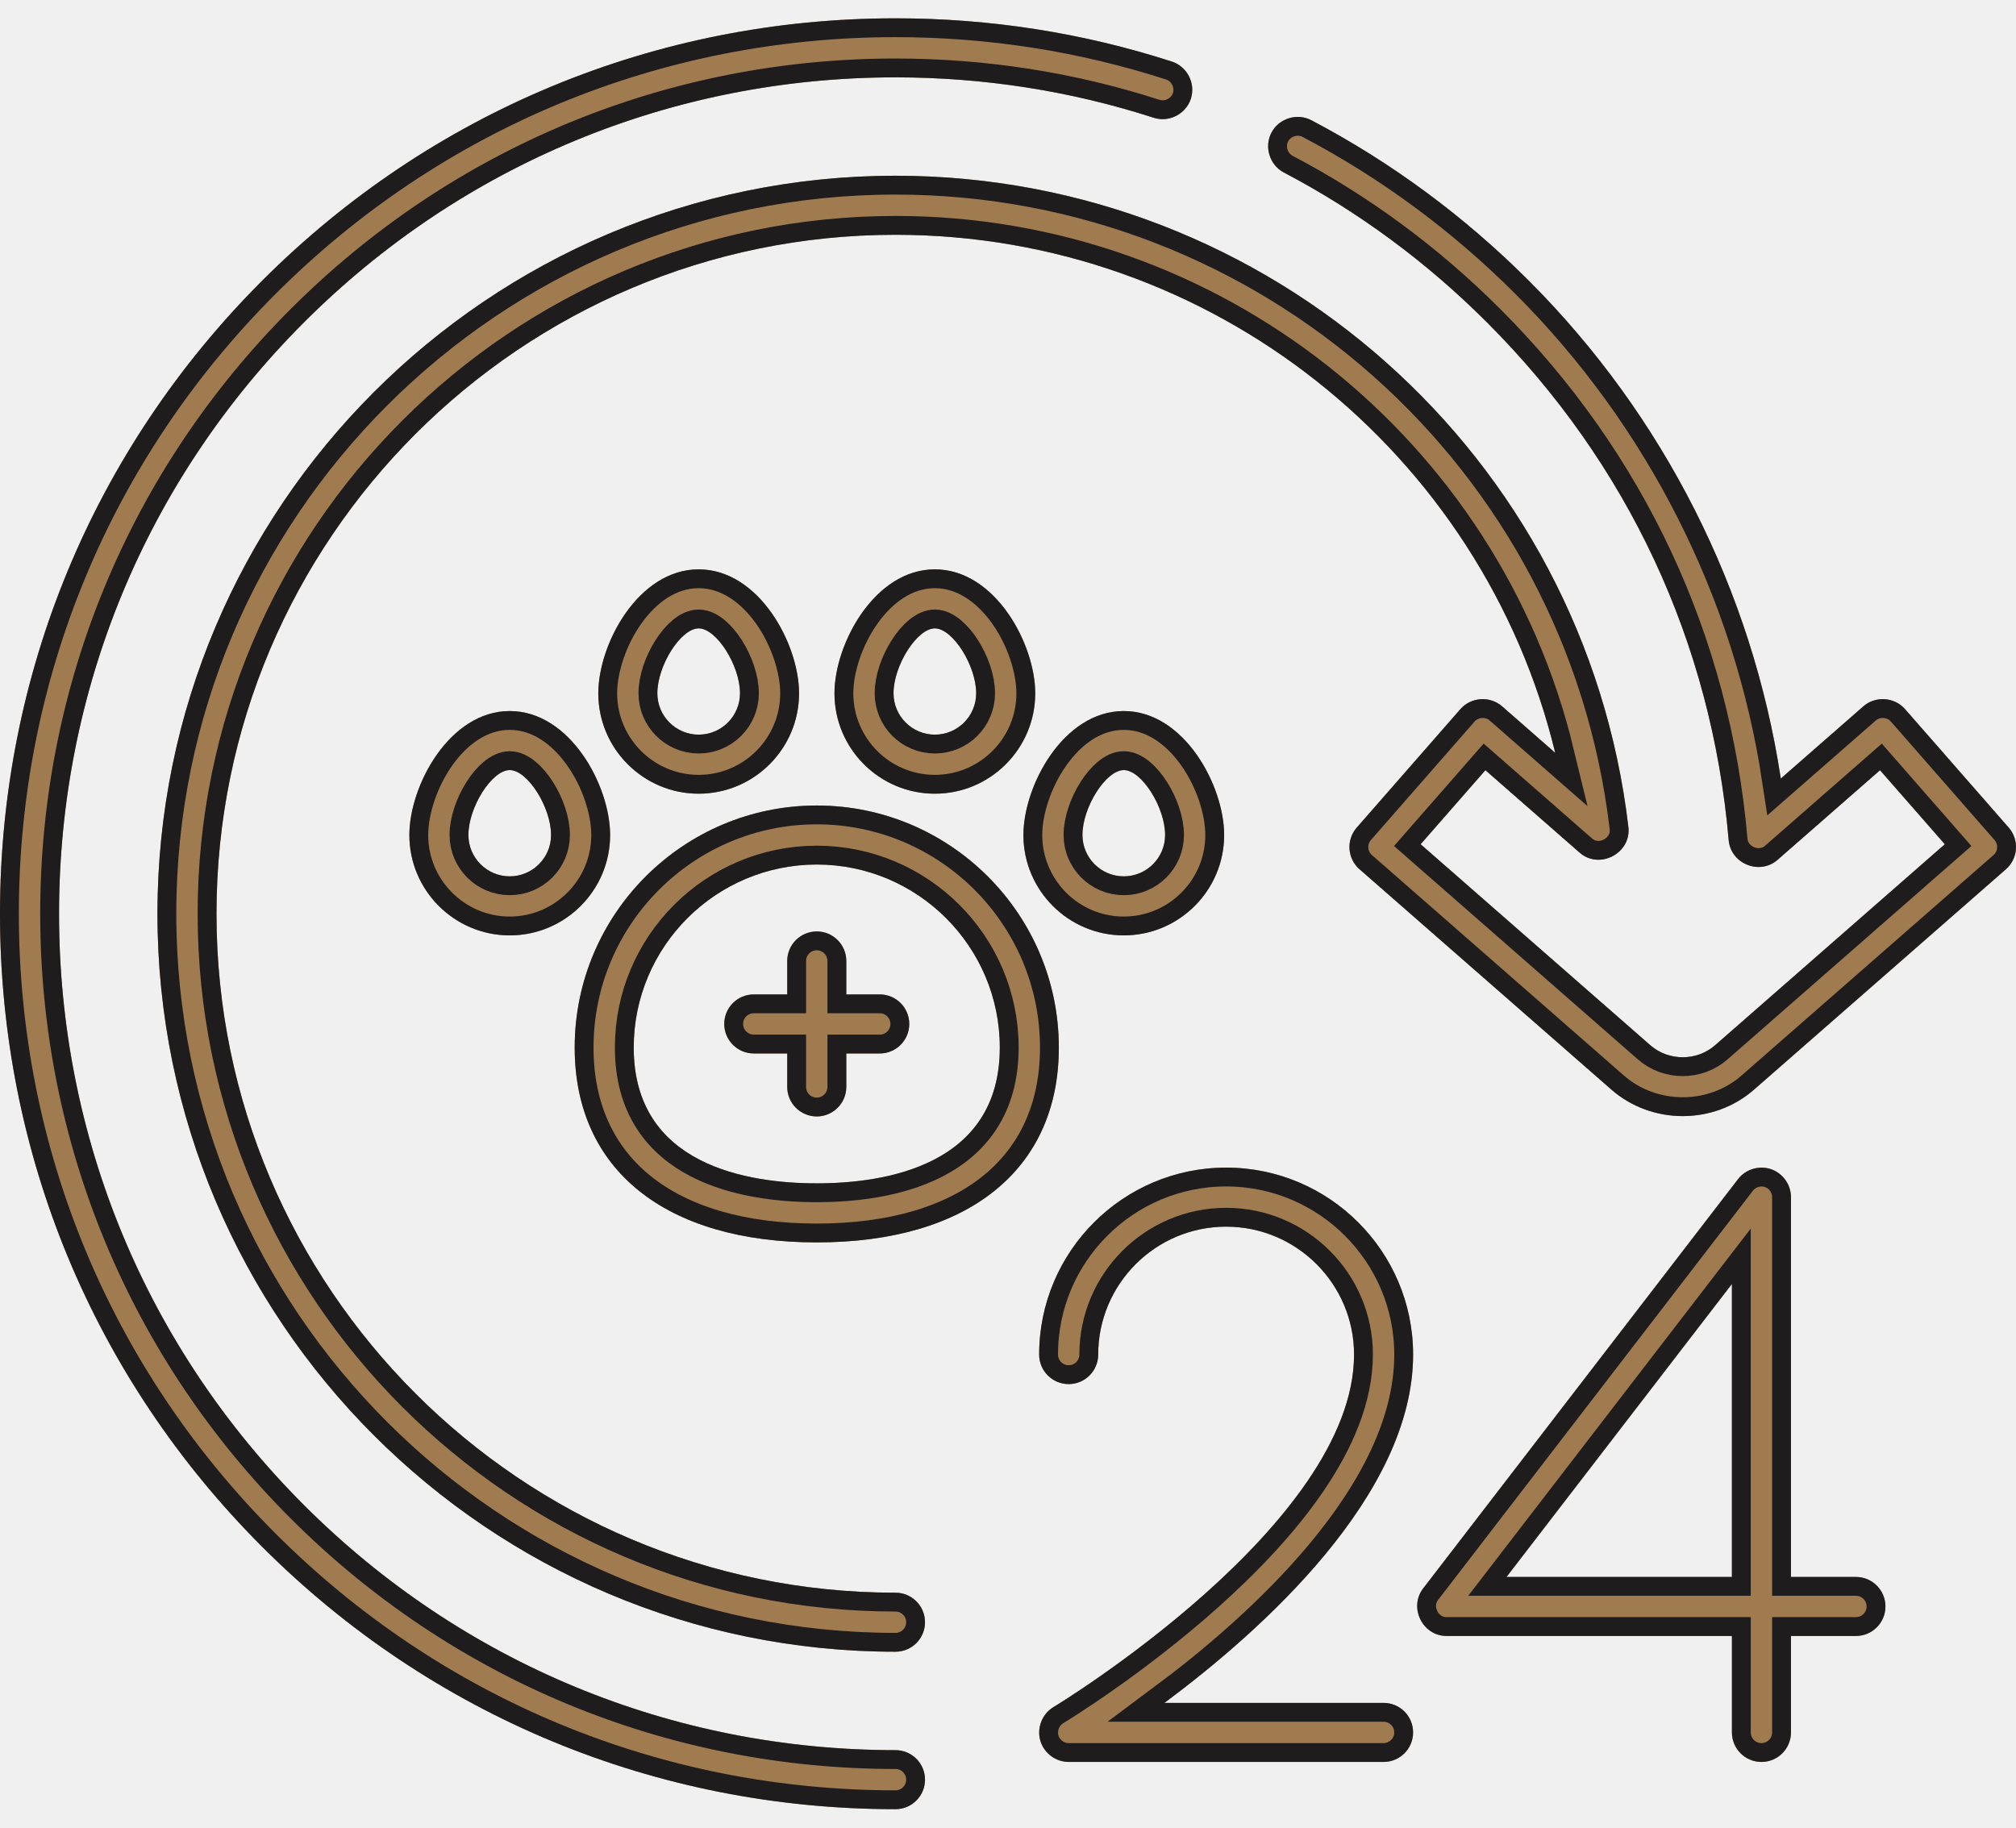
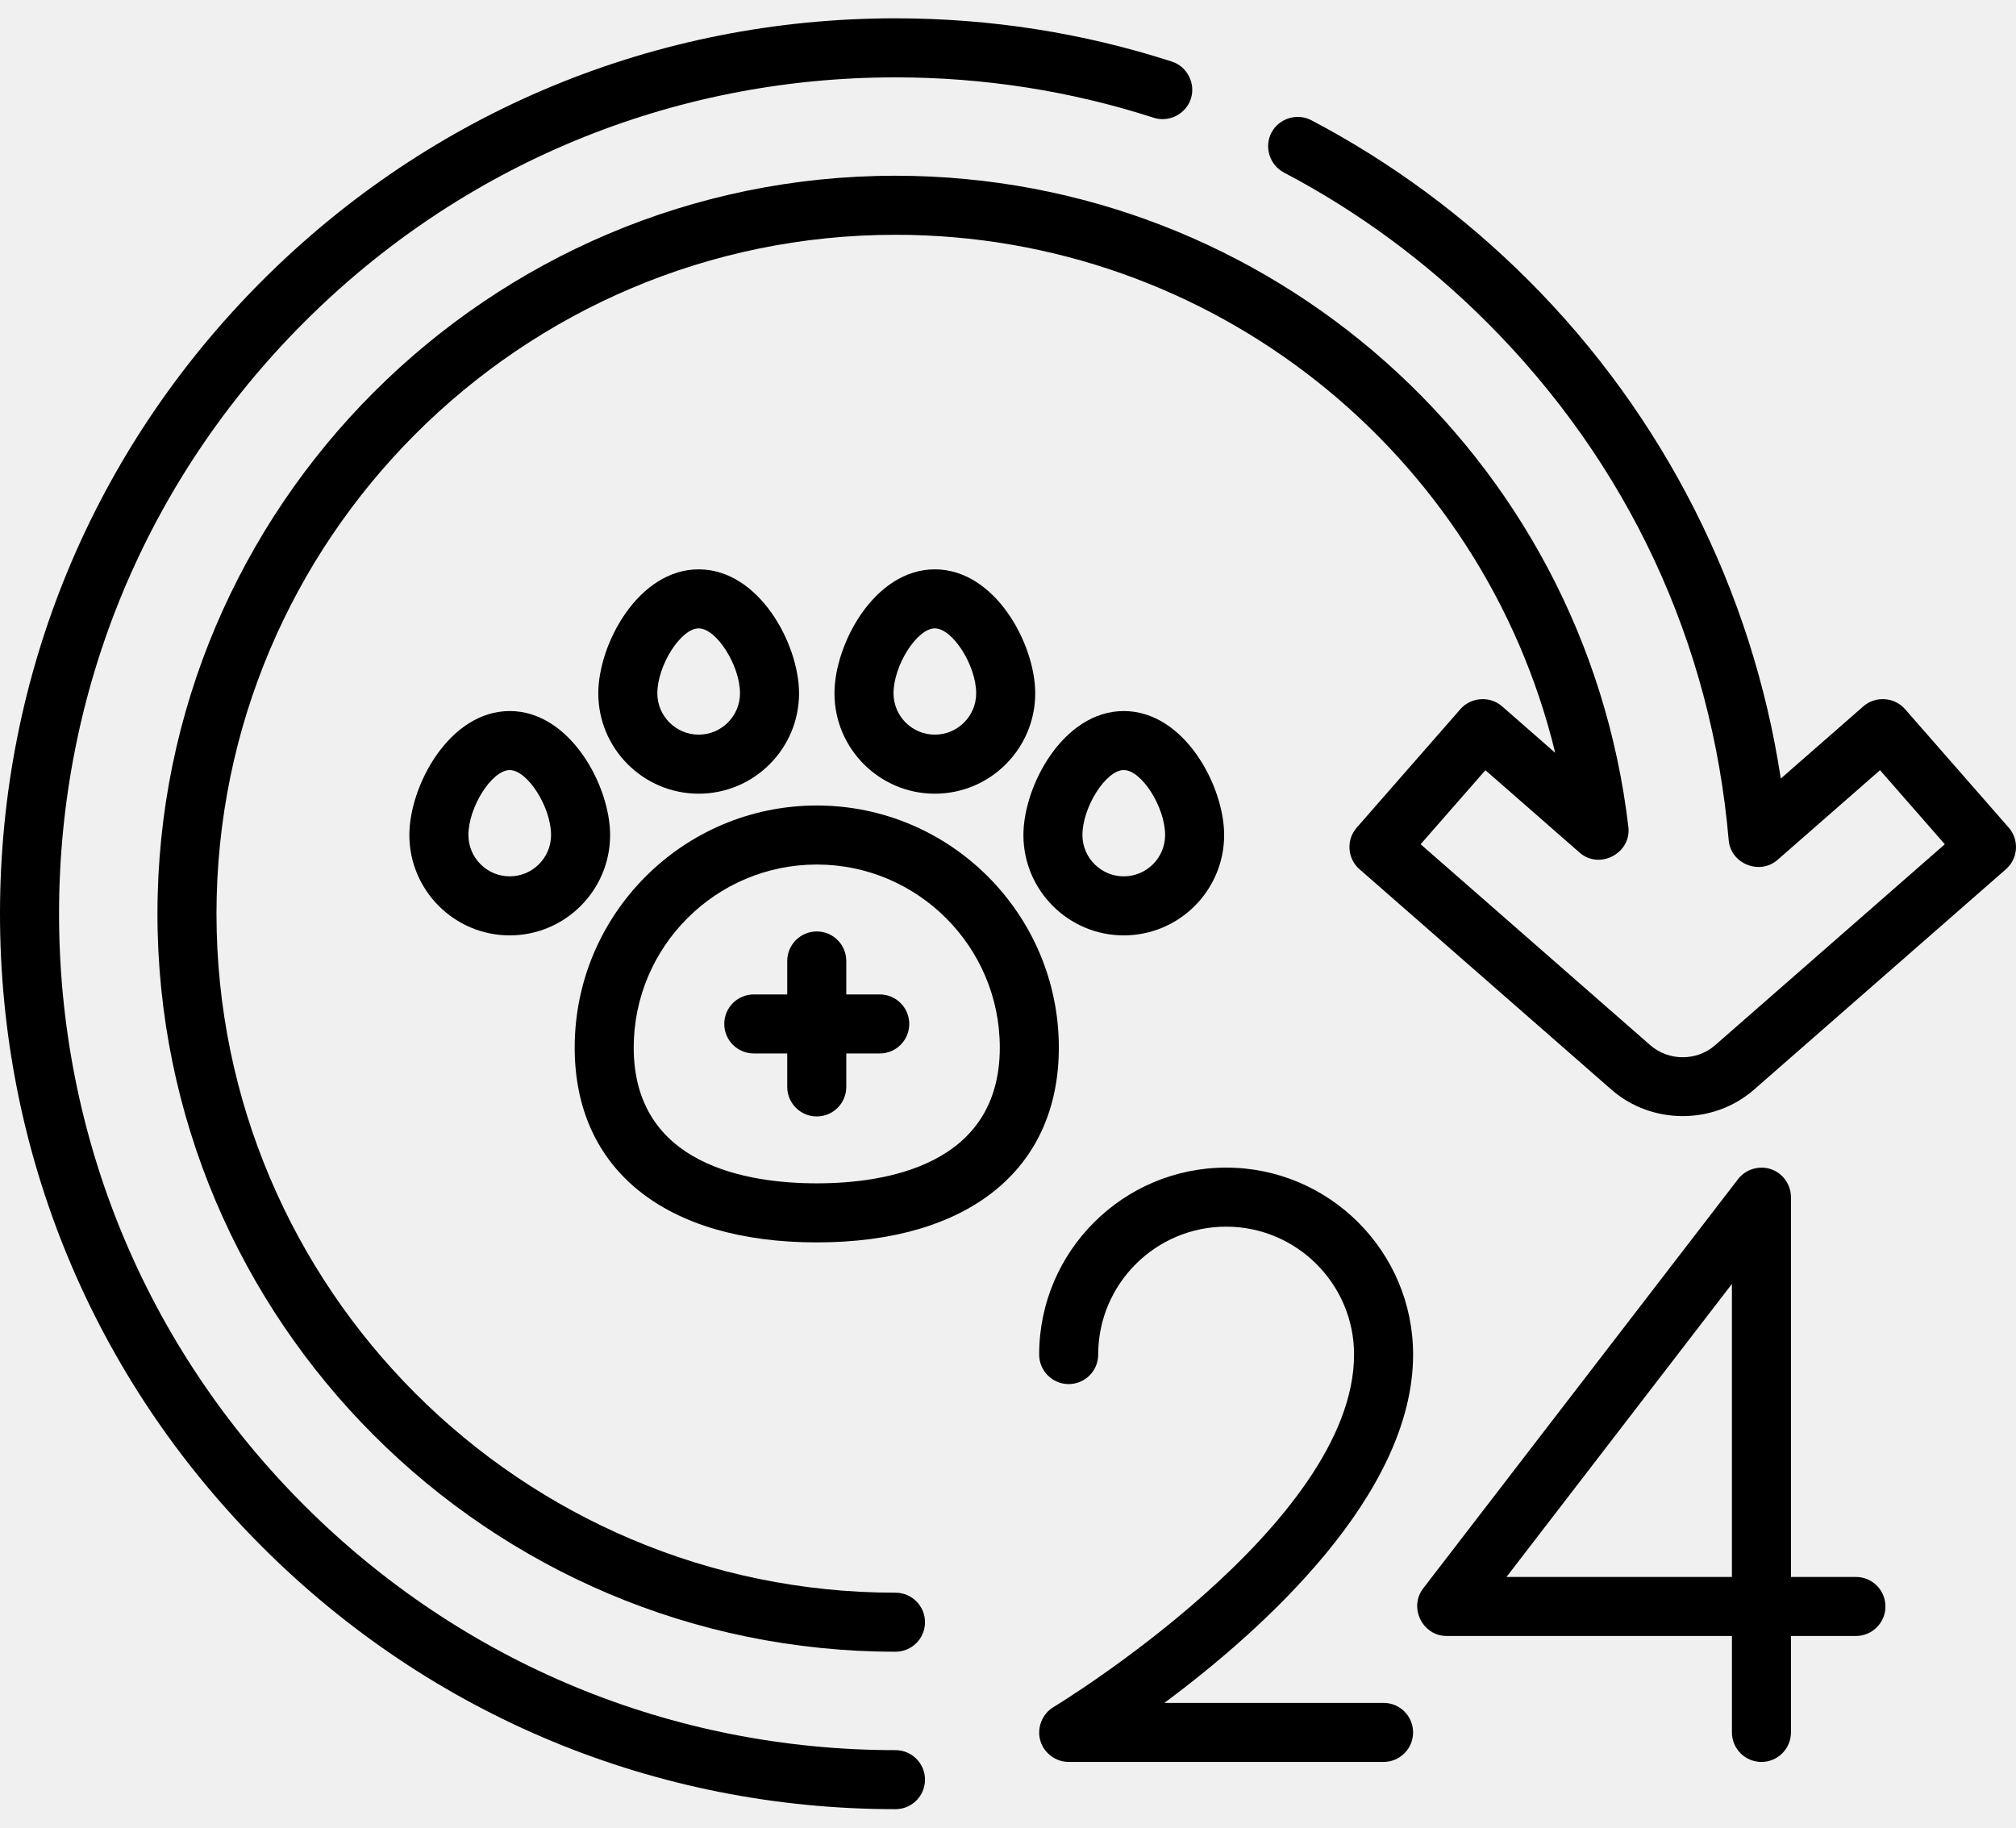
<svg xmlns="http://www.w3.org/2000/svg" width="107" height="97" viewBox="0 0 107 97" fill="none">
-   <mask id="path-1-inside-1" fill="white">
+   <mask id="path-1-inside-1" fill="currentColor">
    <path d="M43.35 42.755C36.265 42.755 30.502 48.519 30.502 55.603C30.502 62.078 35.305 65.945 43.35 65.945C51.395 65.945 56.198 62.078 56.198 55.603C56.198 48.519 50.434 42.755 43.35 42.755ZM43.35 62.81C39.722 62.81 33.635 61.874 33.635 55.603C33.635 50.246 37.993 45.888 43.35 45.888C48.706 45.888 53.065 50.246 53.065 55.603C53.065 61.874 46.978 62.81 43.35 62.81Z" />
    <path d="M37.082 30.22C33.88 30.22 31.755 34.181 31.755 36.801C31.755 39.738 34.145 42.128 37.082 42.128C40.02 42.128 42.41 39.738 42.41 36.801C42.41 34.181 40.285 30.22 37.082 30.22ZM37.082 38.994C35.873 38.994 34.889 38.01 34.889 36.8C34.889 35.318 36.139 33.353 37.082 33.353C38.026 33.353 39.276 35.318 39.276 36.8C39.276 38.01 38.292 38.994 37.082 38.994Z" />
    <path d="M49.617 30.22C46.415 30.22 44.29 34.181 44.29 36.801C44.29 39.738 46.68 42.128 49.617 42.128C52.555 42.128 54.945 39.738 54.945 36.801C54.945 34.181 52.82 30.22 49.617 30.22ZM49.617 38.994C48.408 38.994 47.424 38.01 47.424 36.8C47.424 35.318 48.674 33.353 49.617 33.353C50.56 33.353 51.811 35.318 51.811 36.8C51.811 38.01 50.827 38.994 49.617 38.994Z" />
    <path d="M59.645 37.741C56.442 37.741 54.318 41.702 54.318 44.322C54.318 47.259 56.707 49.649 59.645 49.649C62.583 49.649 64.972 47.259 64.972 44.322C64.972 41.702 62.848 37.741 59.645 37.741ZM59.645 46.515C58.435 46.515 57.451 45.531 57.451 44.322C57.451 42.839 58.702 40.874 59.645 40.874C60.588 40.874 61.839 42.839 61.839 44.322C61.839 45.531 60.855 46.515 59.645 46.515Z" />
    <path d="M27.054 37.741C23.852 37.741 21.727 41.702 21.727 44.322C21.727 47.259 24.117 49.649 27.054 49.649C29.992 49.649 32.382 47.259 32.382 44.322C32.382 41.702 30.257 37.741 27.054 37.741ZM27.054 46.515C25.845 46.515 24.861 45.531 24.861 44.322C24.861 42.839 26.111 40.874 27.054 40.874C27.997 40.874 29.248 42.839 29.248 44.322C29.248 45.531 28.264 46.515 27.054 46.515Z" />
    <path d="M46.693 52.783H44.917V51.007C44.917 50.141 44.215 49.44 43.35 49.44C42.485 49.44 41.783 50.142 41.783 51.007V52.783H40.008C39.142 52.783 38.441 53.484 38.441 54.349C38.441 55.215 39.142 55.916 40.008 55.916H41.783V57.692C41.783 58.557 42.485 59.259 43.35 59.259C44.215 59.259 44.917 58.557 44.917 57.692V55.916H46.693C47.558 55.916 48.259 55.215 48.259 54.349C48.259 53.484 47.558 52.783 46.693 52.783Z" />
    <path d="M62.197 3.268C57.482 1.744 52.547 0.972 47.528 0.972C34.833 0.972 22.897 5.916 13.92 14.893C4.944 23.869 0 35.805 0 48.5C0 61.195 4.944 73.13 13.921 82.108C22.898 91.085 34.833 96.028 47.528 96.028C48.394 96.028 49.095 95.327 49.095 94.462C49.095 93.596 48.394 92.895 47.528 92.895C35.67 92.895 24.522 88.277 16.137 79.892C7.752 71.507 3.134 60.358 3.134 48.5C3.134 36.642 7.752 25.494 16.137 17.108C24.522 8.723 35.67 4.106 47.528 4.106C52.22 4.106 56.83 4.827 61.233 6.25C62.046 6.514 62.943 6.053 63.206 5.241C63.469 4.428 63.009 3.53 62.197 3.268Z" />
    <path d="M106.612 43.927L101.11 37.638C100.548 36.996 99.541 36.928 98.899 37.491L94.516 41.325C93.004 31.369 88.319 22.076 81.136 14.892C77.712 11.469 73.831 8.605 69.598 6.381C68.843 5.984 67.88 6.284 67.483 7.039C67.085 7.795 67.385 8.758 68.141 9.155C72.093 11.232 75.719 13.908 78.919 17.108C86.406 24.594 90.843 34.1 91.751 44.596C91.859 45.848 93.396 46.47 94.344 45.64L99.783 40.881L103.222 44.811L91.03 55.479C90.058 56.33 88.563 56.33 87.591 55.479L75.4 44.811L78.839 40.881L83.839 45.256C84.896 46.181 86.591 45.287 86.427 43.894C84.108 24.188 67.385 9.328 47.528 9.328C25.929 9.328 8.357 26.901 8.357 48.5C8.357 70.099 25.929 87.671 47.528 87.671C48.394 87.671 49.095 86.97 49.095 86.105C49.095 85.239 48.393 84.538 47.528 84.538C27.657 84.538 11.49 68.371 11.49 48.5C11.49 28.628 27.657 12.462 47.528 12.462C64.32 12.462 78.677 24.013 82.544 39.959L79.724 37.491C79.081 36.929 78.074 36.997 77.513 37.638L72.01 43.928C71.44 44.579 71.506 45.569 72.157 46.138L85.528 57.837C87.667 59.709 90.956 59.709 93.094 57.837L106.465 46.138C107.116 45.569 107.182 44.579 106.612 43.927Z" />
    <path d="M73.433 90.387H61.803C66.984 86.532 75.001 79.362 75.001 71.898C75.001 66.427 70.549 61.975 65.077 61.975C59.605 61.975 55.154 66.427 55.154 71.898C55.154 72.764 55.855 73.465 56.72 73.465C57.586 73.465 58.287 72.764 58.287 71.898C58.287 68.154 61.333 65.109 65.077 65.109C68.821 65.109 71.867 68.154 71.867 71.898C71.867 80.921 56.073 90.515 55.914 90.61C55.299 90.979 55.01 91.744 55.227 92.428C55.431 93.072 56.046 93.521 56.72 93.521H73.433C74.299 93.521 75 92.819 75 91.954C75.001 91.089 74.299 90.387 73.433 90.387Z" />
    <path d="M98.503 83.702H95.056V63.542C95.056 62.9 94.649 62.308 94.05 62.078C93.41 61.834 92.665 62.043 92.248 62.586L75.534 84.313C74.757 85.325 75.503 86.835 76.776 86.835H91.923V91.954C91.923 92.82 92.624 93.521 93.49 93.521C94.355 93.521 95.056 92.819 95.056 91.954V86.835H98.503C99.369 86.835 100.07 86.134 100.07 85.269C100.07 84.403 99.369 83.702 98.503 83.702ZM91.922 83.702H79.958L91.922 68.149V83.702Z" />
  </mask>
-   <path d="M43.35 42.755C36.265 42.755 30.502 48.519 30.502 55.603C30.502 62.078 35.305 65.945 43.35 65.945C51.395 65.945 56.198 62.078 56.198 55.603C56.198 48.519 50.434 42.755 43.35 42.755ZM43.35 62.81C39.722 62.81 33.635 61.874 33.635 55.603C33.635 50.246 37.993 45.888 43.35 45.888C48.706 45.888 53.065 50.246 53.065 55.603C53.065 61.874 46.978 62.81 43.35 62.81Z" fill="#A07B50" />
-   <path d="M37.082 30.22C33.88 30.22 31.755 34.181 31.755 36.801C31.755 39.738 34.145 42.128 37.082 42.128C40.02 42.128 42.41 39.738 42.41 36.801C42.41 34.181 40.285 30.22 37.082 30.22ZM37.082 38.994C35.873 38.994 34.889 38.01 34.889 36.8C34.889 35.318 36.139 33.353 37.082 33.353C38.026 33.353 39.276 35.318 39.276 36.8C39.276 38.01 38.292 38.994 37.082 38.994Z" fill="#A07B50" />
-   <path d="M49.617 30.22C46.415 30.22 44.29 34.181 44.29 36.801C44.29 39.738 46.68 42.128 49.617 42.128C52.555 42.128 54.945 39.738 54.945 36.801C54.945 34.181 52.82 30.22 49.617 30.22ZM49.617 38.994C48.408 38.994 47.424 38.01 47.424 36.8C47.424 35.318 48.674 33.353 49.617 33.353C50.56 33.353 51.811 35.318 51.811 36.8C51.811 38.01 50.827 38.994 49.617 38.994Z" fill="#A07B50" />
-   <path d="M59.645 37.741C56.442 37.741 54.318 41.702 54.318 44.322C54.318 47.259 56.707 49.649 59.645 49.649C62.583 49.649 64.972 47.259 64.972 44.322C64.972 41.702 62.848 37.741 59.645 37.741ZM59.645 46.515C58.435 46.515 57.451 45.531 57.451 44.322C57.451 42.839 58.702 40.874 59.645 40.874C60.588 40.874 61.839 42.839 61.839 44.322C61.839 45.531 60.855 46.515 59.645 46.515Z" fill="#A07B50" />
-   <path d="M27.054 37.741C23.852 37.741 21.727 41.702 21.727 44.322C21.727 47.259 24.117 49.649 27.054 49.649C29.992 49.649 32.382 47.259 32.382 44.322C32.382 41.702 30.257 37.741 27.054 37.741ZM27.054 46.515C25.845 46.515 24.861 45.531 24.861 44.322C24.861 42.839 26.111 40.874 27.054 40.874C27.997 40.874 29.248 42.839 29.248 44.322C29.248 45.531 28.264 46.515 27.054 46.515Z" fill="#A07B50" />
-   <path d="M46.693 52.783H44.917V51.007C44.917 50.141 44.215 49.44 43.35 49.44C42.485 49.44 41.783 50.142 41.783 51.007V52.783H40.008C39.142 52.783 38.441 53.484 38.441 54.349C38.441 55.215 39.142 55.916 40.008 55.916H41.783V57.692C41.783 58.557 42.485 59.259 43.35 59.259C44.215 59.259 44.917 58.557 44.917 57.692V55.916H46.693C47.558 55.916 48.259 55.215 48.259 54.349C48.259 53.484 47.558 52.783 46.693 52.783Z" fill="#A07B50" />
-   <path d="M62.197 3.268C57.482 1.744 52.547 0.972 47.528 0.972C34.833 0.972 22.897 5.916 13.92 14.893C4.944 23.869 0 35.805 0 48.5C0 61.195 4.944 73.13 13.921 82.108C22.898 91.085 34.833 96.028 47.528 96.028C48.394 96.028 49.095 95.327 49.095 94.462C49.095 93.596 48.394 92.895 47.528 92.895C35.67 92.895 24.522 88.277 16.137 79.892C7.752 71.507 3.134 60.358 3.134 48.5C3.134 36.642 7.752 25.494 16.137 17.108C24.522 8.723 35.67 4.106 47.528 4.106C52.22 4.106 56.83 4.827 61.233 6.25C62.046 6.514 62.943 6.053 63.206 5.241C63.469 4.428 63.009 3.53 62.197 3.268Z" fill="#A07B50" />
-   <path d="M106.612 43.927L101.11 37.638C100.548 36.996 99.541 36.928 98.899 37.491L94.516 41.325C93.004 31.369 88.319 22.076 81.136 14.892C77.712 11.469 73.831 8.605 69.598 6.381C68.843 5.984 67.88 6.284 67.483 7.039C67.085 7.795 67.385 8.758 68.141 9.155C72.093 11.232 75.719 13.908 78.919 17.108C86.406 24.594 90.843 34.1 91.751 44.596C91.859 45.848 93.396 46.47 94.344 45.64L99.783 40.881L103.222 44.811L91.03 55.479C90.058 56.33 88.563 56.33 87.591 55.479L75.4 44.811L78.839 40.881L83.839 45.256C84.896 46.181 86.591 45.287 86.427 43.894C84.108 24.188 67.385 9.328 47.528 9.328C25.929 9.328 8.357 26.901 8.357 48.5C8.357 70.099 25.929 87.671 47.528 87.671C48.394 87.671 49.095 86.97 49.095 86.105C49.095 85.239 48.393 84.538 47.528 84.538C27.657 84.538 11.49 68.371 11.49 48.5C11.49 28.628 27.657 12.462 47.528 12.462C64.32 12.462 78.677 24.013 82.544 39.959L79.724 37.491C79.081 36.929 78.074 36.997 77.513 37.638L72.01 43.928C71.44 44.579 71.506 45.569 72.157 46.138L85.528 57.837C87.667 59.709 90.956 59.709 93.094 57.837L106.465 46.138C107.116 45.569 107.182 44.579 106.612 43.927Z" fill="#A07B50" />
-   <path d="M73.433 90.387H61.803C66.984 86.532 75.001 79.362 75.001 71.898C75.001 66.427 70.549 61.975 65.077 61.975C59.605 61.975 55.154 66.427 55.154 71.898C55.154 72.764 55.855 73.465 56.72 73.465C57.586 73.465 58.287 72.764 58.287 71.898C58.287 68.154 61.333 65.109 65.077 65.109C68.821 65.109 71.867 68.154 71.867 71.898C71.867 80.921 56.073 90.515 55.914 90.61C55.299 90.979 55.01 91.744 55.227 92.428C55.431 93.072 56.046 93.521 56.72 93.521H73.433C74.299 93.521 75 92.819 75 91.954C75.001 91.089 74.299 90.387 73.433 90.387Z" fill="#A07B50" />
-   <path d="M98.503 83.702H95.056V63.542C95.056 62.9 94.649 62.308 94.05 62.078C93.41 61.834 92.665 62.043 92.248 62.586L75.534 84.313C74.757 85.325 75.503 86.835 76.776 86.835H91.923V91.954C91.923 92.82 92.624 93.521 93.49 93.521C94.355 93.521 95.056 92.819 95.056 91.954V86.835H98.503C99.369 86.835 100.07 86.134 100.07 85.269C100.07 84.403 99.369 83.702 98.503 83.702ZM91.922 83.702H79.958L91.922 68.149V83.702Z" fill="#A07B50" />
-   <path d="M43.35 42.755C36.265 42.755 30.502 48.519 30.502 55.603C30.502 62.078 35.305 65.945 43.35 65.945C51.395 65.945 56.198 62.078 56.198 55.603C56.198 48.519 50.434 42.755 43.35 42.755ZM43.35 62.81C39.722 62.81 33.635 61.874 33.635 55.603C33.635 50.246 37.993 45.888 43.35 45.888C48.706 45.888 53.065 50.246 53.065 55.603C53.065 61.874 46.978 62.81 43.35 62.81Z" stroke="#1F1C1D" stroke-width="2" mask="url(#path-1-inside-1)" />
-   <path d="M37.082 30.22C33.88 30.22 31.755 34.181 31.755 36.801C31.755 39.738 34.145 42.128 37.082 42.128C40.02 42.128 42.41 39.738 42.41 36.801C42.41 34.181 40.285 30.22 37.082 30.22ZM37.082 38.994C35.873 38.994 34.889 38.01 34.889 36.8C34.889 35.318 36.139 33.353 37.082 33.353C38.026 33.353 39.276 35.318 39.276 36.8C39.276 38.01 38.292 38.994 37.082 38.994Z" stroke="#1F1C1D" stroke-width="2" mask="url(#path-1-inside-1)" />
-   <path d="M49.617 30.22C46.415 30.22 44.29 34.181 44.29 36.801C44.29 39.738 46.68 42.128 49.617 42.128C52.555 42.128 54.945 39.738 54.945 36.801C54.945 34.181 52.82 30.22 49.617 30.22ZM49.617 38.994C48.408 38.994 47.424 38.01 47.424 36.8C47.424 35.318 48.674 33.353 49.617 33.353C50.56 33.353 51.811 35.318 51.811 36.8C51.811 38.01 50.827 38.994 49.617 38.994Z" stroke="#1F1C1D" stroke-width="2" mask="url(#path-1-inside-1)" />
-   <path d="M59.645 37.741C56.442 37.741 54.318 41.702 54.318 44.322C54.318 47.259 56.707 49.649 59.645 49.649C62.583 49.649 64.972 47.259 64.972 44.322C64.972 41.702 62.848 37.741 59.645 37.741ZM59.645 46.515C58.435 46.515 57.451 45.531 57.451 44.322C57.451 42.839 58.702 40.874 59.645 40.874C60.588 40.874 61.839 42.839 61.839 44.322C61.839 45.531 60.855 46.515 59.645 46.515Z" stroke="#1F1C1D" stroke-width="2" mask="url(#path-1-inside-1)" />
-   <path d="M27.054 37.741C23.852 37.741 21.727 41.702 21.727 44.322C21.727 47.259 24.117 49.649 27.054 49.649C29.992 49.649 32.382 47.259 32.382 44.322C32.382 41.702 30.257 37.741 27.054 37.741ZM27.054 46.515C25.845 46.515 24.861 45.531 24.861 44.322C24.861 42.839 26.111 40.874 27.054 40.874C27.997 40.874 29.248 42.839 29.248 44.322C29.248 45.531 28.264 46.515 27.054 46.515Z" stroke="#1F1C1D" stroke-width="2" mask="url(#path-1-inside-1)" />
-   <path d="M46.693 52.783H44.917V51.007C44.917 50.141 44.215 49.44 43.35 49.44C42.485 49.44 41.783 50.142 41.783 51.007V52.783H40.008C39.142 52.783 38.441 53.484 38.441 54.349C38.441 55.215 39.142 55.916 40.008 55.916H41.783V57.692C41.783 58.557 42.485 59.259 43.35 59.259C44.215 59.259 44.917 58.557 44.917 57.692V55.916H46.693C47.558 55.916 48.259 55.215 48.259 54.349C48.259 53.484 47.558 52.783 46.693 52.783Z" stroke="#1F1C1D" stroke-width="2" mask="url(#path-1-inside-1)" />
-   <path d="M62.197 3.268C57.482 1.744 52.547 0.972 47.528 0.972C34.833 0.972 22.897 5.916 13.92 14.893C4.944 23.869 0 35.805 0 48.5C0 61.195 4.944 73.13 13.921 82.108C22.898 91.085 34.833 96.028 47.528 96.028C48.394 96.028 49.095 95.327 49.095 94.462C49.095 93.596 48.394 92.895 47.528 92.895C35.67 92.895 24.522 88.277 16.137 79.892C7.752 71.507 3.134 60.358 3.134 48.5C3.134 36.642 7.752 25.494 16.137 17.108C24.522 8.723 35.67 4.106 47.528 4.106C52.22 4.106 56.83 4.827 61.233 6.25C62.046 6.514 62.943 6.053 63.206 5.241C63.469 4.428 63.009 3.53 62.197 3.268Z" stroke="#1F1C1D" stroke-width="2" mask="url(#path-1-inside-1)" />
-   <path d="M106.612 43.927L101.11 37.638C100.548 36.996 99.541 36.928 98.899 37.491L94.516 41.325C93.004 31.369 88.319 22.076 81.136 14.892C77.712 11.469 73.831 8.605 69.598 6.381C68.843 5.984 67.88 6.284 67.483 7.039C67.085 7.795 67.385 8.758 68.141 9.155C72.093 11.232 75.719 13.908 78.919 17.108C86.406 24.594 90.843 34.1 91.751 44.596C91.859 45.848 93.396 46.47 94.344 45.64L99.783 40.881L103.222 44.811L91.03 55.479C90.058 56.33 88.563 56.33 87.591 55.479L75.4 44.811L78.839 40.881L83.839 45.256C84.896 46.181 86.591 45.287 86.427 43.894C84.108 24.188 67.385 9.328 47.528 9.328C25.929 9.328 8.357 26.901 8.357 48.5C8.357 70.099 25.929 87.671 47.528 87.671C48.394 87.671 49.095 86.97 49.095 86.105C49.095 85.239 48.393 84.538 47.528 84.538C27.657 84.538 11.49 68.371 11.49 48.5C11.49 28.628 27.657 12.462 47.528 12.462C64.32 12.462 78.677 24.013 82.544 39.959L79.724 37.491C79.081 36.929 78.074 36.997 77.513 37.638L72.01 43.928C71.44 44.579 71.506 45.569 72.157 46.138L85.528 57.837C87.667 59.709 90.956 59.709 93.094 57.837L106.465 46.138C107.116 45.569 107.182 44.579 106.612 43.927Z" stroke="#1F1C1D" stroke-width="2" mask="url(#path-1-inside-1)" />
-   <path d="M73.433 90.387H61.803C66.984 86.532 75.001 79.362 75.001 71.898C75.001 66.427 70.549 61.975 65.077 61.975C59.605 61.975 55.154 66.427 55.154 71.898C55.154 72.764 55.855 73.465 56.72 73.465C57.586 73.465 58.287 72.764 58.287 71.898C58.287 68.154 61.333 65.109 65.077 65.109C68.821 65.109 71.867 68.154 71.867 71.898C71.867 80.921 56.073 90.515 55.914 90.61C55.299 90.979 55.01 91.744 55.227 92.428C55.431 93.072 56.046 93.521 56.72 93.521H73.433C74.299 93.521 75 92.819 75 91.954C75.001 91.089 74.299 90.387 73.433 90.387Z" stroke="#1F1C1D" stroke-width="2" mask="url(#path-1-inside-1)" />
-   <path d="M98.503 83.702H95.056V63.542C95.056 62.9 94.649 62.308 94.05 62.078C93.41 61.834 92.665 62.043 92.248 62.586L75.534 84.313C74.757 85.325 75.503 86.835 76.776 86.835H91.923V91.954C91.923 92.82 92.624 93.521 93.49 93.521C94.355 93.521 95.056 92.819 95.056 91.954V86.835H98.503C99.369 86.835 100.07 86.134 100.07 85.269C100.07 84.403 99.369 83.702 98.503 83.702ZM91.922 83.702H79.958L91.922 68.149V83.702Z" stroke="#1F1C1D" stroke-width="2" mask="url(#path-1-inside-1)" />
+   <path d="M43.35 42.755C36.265 42.755 30.502 48.519 30.502 55.603C30.502 62.078 35.305 65.945 43.35 65.945C51.395 65.945 56.198 62.078 56.198 55.603C56.198 48.519 50.434 42.755 43.35 42.755ZM43.35 62.81C39.722 62.81 33.635 61.874 33.635 55.603C33.635 50.246 37.993 45.888 43.35 45.888C48.706 45.888 53.065 50.246 53.065 55.603C53.065 61.874 46.978 62.81 43.35 62.81Z" fill="currentColor" />
+   <path d="M37.082 30.22C33.88 30.22 31.755 34.181 31.755 36.801C31.755 39.738 34.145 42.128 37.082 42.128C40.02 42.128 42.41 39.738 42.41 36.801C42.41 34.181 40.285 30.22 37.082 30.22ZM37.082 38.994C35.873 38.994 34.889 38.01 34.889 36.8C34.889 35.318 36.139 33.353 37.082 33.353C38.026 33.353 39.276 35.318 39.276 36.8C39.276 38.01 38.292 38.994 37.082 38.994Z" fill="currentColor" />
+   <path d="M49.617 30.22C46.415 30.22 44.29 34.181 44.29 36.801C44.29 39.738 46.68 42.128 49.617 42.128C52.555 42.128 54.945 39.738 54.945 36.801C54.945 34.181 52.82 30.22 49.617 30.22ZM49.617 38.994C48.408 38.994 47.424 38.01 47.424 36.8C47.424 35.318 48.674 33.353 49.617 33.353C50.56 33.353 51.811 35.318 51.811 36.8C51.811 38.01 50.827 38.994 49.617 38.994Z" fill="currentColor" />
+   <path d="M59.645 37.741C56.442 37.741 54.318 41.702 54.318 44.322C54.318 47.259 56.707 49.649 59.645 49.649C62.583 49.649 64.972 47.259 64.972 44.322C64.972 41.702 62.848 37.741 59.645 37.741ZM59.645 46.515C58.435 46.515 57.451 45.531 57.451 44.322C57.451 42.839 58.702 40.874 59.645 40.874C60.588 40.874 61.839 42.839 61.839 44.322C61.839 45.531 60.855 46.515 59.645 46.515Z" fill="currentColor" />
+   <path d="M27.054 37.741C23.852 37.741 21.727 41.702 21.727 44.322C21.727 47.259 24.117 49.649 27.054 49.649C29.992 49.649 32.382 47.259 32.382 44.322C32.382 41.702 30.257 37.741 27.054 37.741ZM27.054 46.515C25.845 46.515 24.861 45.531 24.861 44.322C24.861 42.839 26.111 40.874 27.054 40.874C27.997 40.874 29.248 42.839 29.248 44.322C29.248 45.531 28.264 46.515 27.054 46.515Z" fill="currentColor" />
+   <path d="M46.693 52.783H44.917V51.007C44.917 50.141 44.215 49.44 43.35 49.44C42.485 49.44 41.783 50.142 41.783 51.007V52.783H40.008C39.142 52.783 38.441 53.484 38.441 54.349C38.441 55.215 39.142 55.916 40.008 55.916H41.783V57.692C41.783 58.557 42.485 59.259 43.35 59.259C44.215 59.259 44.917 58.557 44.917 57.692V55.916H46.693C47.558 55.916 48.259 55.215 48.259 54.349C48.259 53.484 47.558 52.783 46.693 52.783Z" fill="currentColor" />
+   <path d="M62.197 3.268C57.482 1.744 52.547 0.972 47.528 0.972C34.833 0.972 22.897 5.916 13.92 14.893C4.944 23.869 0 35.805 0 48.5C0 61.195 4.944 73.13 13.921 82.108C22.898 91.085 34.833 96.028 47.528 96.028C48.394 96.028 49.095 95.327 49.095 94.462C49.095 93.596 48.394 92.895 47.528 92.895C35.67 92.895 24.522 88.277 16.137 79.892C7.752 71.507 3.134 60.358 3.134 48.5C3.134 36.642 7.752 25.494 16.137 17.108C24.522 8.723 35.67 4.106 47.528 4.106C52.22 4.106 56.83 4.827 61.233 6.25C62.046 6.514 62.943 6.053 63.206 5.241C63.469 4.428 63.009 3.53 62.197 3.268Z" fill="currentColor" />
+   <path d="M106.612 43.927L101.11 37.638C100.548 36.996 99.541 36.928 98.899 37.491L94.516 41.325C93.004 31.369 88.319 22.076 81.136 14.892C77.712 11.469 73.831 8.605 69.598 6.381C68.843 5.984 67.88 6.284 67.483 7.039C67.085 7.795 67.385 8.758 68.141 9.155C72.093 11.232 75.719 13.908 78.919 17.108C86.406 24.594 90.843 34.1 91.751 44.596C91.859 45.848 93.396 46.47 94.344 45.64L99.783 40.881L103.222 44.811L91.03 55.479C90.058 56.33 88.563 56.33 87.591 55.479L75.4 44.811L78.839 40.881L83.839 45.256C84.896 46.181 86.591 45.287 86.427 43.894C84.108 24.188 67.385 9.328 47.528 9.328C25.929 9.328 8.357 26.901 8.357 48.5C8.357 70.099 25.929 87.671 47.528 87.671C48.394 87.671 49.095 86.97 49.095 86.105C49.095 85.239 48.393 84.538 47.528 84.538C27.657 84.538 11.49 68.371 11.49 48.5C11.49 28.628 27.657 12.462 47.528 12.462C64.32 12.462 78.677 24.013 82.544 39.959L79.724 37.491C79.081 36.929 78.074 36.997 77.513 37.638L72.01 43.928C71.44 44.579 71.506 45.569 72.157 46.138L85.528 57.837C87.667 59.709 90.956 59.709 93.094 57.837L106.465 46.138C107.116 45.569 107.182 44.579 106.612 43.927Z" fill="currentColor" />
+   <path d="M73.433 90.387H61.803C66.984 86.532 75.001 79.362 75.001 71.898C75.001 66.427 70.549 61.975 65.077 61.975C59.605 61.975 55.154 66.427 55.154 71.898C55.154 72.764 55.855 73.465 56.72 73.465C57.586 73.465 58.287 72.764 58.287 71.898C58.287 68.154 61.333 65.109 65.077 65.109C68.821 65.109 71.867 68.154 71.867 71.898C71.867 80.921 56.073 90.515 55.914 90.61C55.299 90.979 55.01 91.744 55.227 92.428C55.431 93.072 56.046 93.521 56.72 93.521H73.433C74.299 93.521 75 92.819 75 91.954C75.001 91.089 74.299 90.387 73.433 90.387Z" fill="currentColor" />
+   <path d="M98.503 83.702H95.056V63.542C95.056 62.9 94.649 62.308 94.05 62.078C93.41 61.834 92.665 62.043 92.248 62.586L75.534 84.313C74.757 85.325 75.503 86.835 76.776 86.835H91.923V91.954C91.923 92.82 92.624 93.521 93.49 93.521C94.355 93.521 95.056 92.819 95.056 91.954V86.835H98.503C99.369 86.835 100.07 86.134 100.07 85.269C100.07 84.403 99.369 83.702 98.503 83.702ZM91.922 83.702H79.958L91.922 68.149V83.702Z" fill="currentColor" />
+   <path d="M43.35 42.755C36.265 42.755 30.502 48.519 30.502 55.603C30.502 62.078 35.305 65.945 43.35 65.945C51.395 65.945 56.198 62.078 56.198 55.603C56.198 48.519 50.434 42.755 43.35 42.755ZM43.35 62.81C39.722 62.81 33.635 61.874 33.635 55.603C33.635 50.246 37.993 45.888 43.35 45.888C48.706 45.888 53.065 50.246 53.065 55.603C53.065 61.874 46.978 62.81 43.35 62.81Z" stroke="currentColor" stroke-width="1" mask="url(#path-1-inside-1)" />
+   <path d="M37.082 30.22C33.88 30.22 31.755 34.181 31.755 36.801C31.755 39.738 34.145 42.128 37.082 42.128C40.02 42.128 42.41 39.738 42.41 36.801C42.41 34.181 40.285 30.22 37.082 30.22ZM37.082 38.994C35.873 38.994 34.889 38.01 34.889 36.8C34.889 35.318 36.139 33.353 37.082 33.353C38.026 33.353 39.276 35.318 39.276 36.8C39.276 38.01 38.292 38.994 37.082 38.994Z" stroke="currentColor" stroke-width="1" mask="url(#path-1-inside-1)" />
+   <path d="M49.617 30.22C46.415 30.22 44.29 34.181 44.29 36.801C44.29 39.738 46.68 42.128 49.617 42.128C52.555 42.128 54.945 39.738 54.945 36.801C54.945 34.181 52.82 30.22 49.617 30.22ZM49.617 38.994C48.408 38.994 47.424 38.01 47.424 36.8C47.424 35.318 48.674 33.353 49.617 33.353C50.56 33.353 51.811 35.318 51.811 36.8C51.811 38.01 50.827 38.994 49.617 38.994Z" stroke="currentColor" stroke-width="1" mask="url(#path-1-inside-1)" />
+   <path d="M59.645 37.741C56.442 37.741 54.318 41.702 54.318 44.322C54.318 47.259 56.707 49.649 59.645 49.649C62.583 49.649 64.972 47.259 64.972 44.322C64.972 41.702 62.848 37.741 59.645 37.741ZM59.645 46.515C58.435 46.515 57.451 45.531 57.451 44.322C57.451 42.839 58.702 40.874 59.645 40.874C60.588 40.874 61.839 42.839 61.839 44.322C61.839 45.531 60.855 46.515 59.645 46.515Z" stroke="currentColor" stroke-width="1" mask="url(#path-1-inside-1)" />
+   <path d="M27.054 37.741C23.852 37.741 21.727 41.702 21.727 44.322C21.727 47.259 24.117 49.649 27.054 49.649C29.992 49.649 32.382 47.259 32.382 44.322C32.382 41.702 30.257 37.741 27.054 37.741ZM27.054 46.515C25.845 46.515 24.861 45.531 24.861 44.322C24.861 42.839 26.111 40.874 27.054 40.874C27.997 40.874 29.248 42.839 29.248 44.322C29.248 45.531 28.264 46.515 27.054 46.515Z" stroke="currentColor" stroke-width="1" mask="url(#path-1-inside-1)" />
+   <path d="M46.693 52.783H44.917V51.007C44.917 50.141 44.215 49.44 43.35 49.44C42.485 49.44 41.783 50.142 41.783 51.007V52.783H40.008C39.142 52.783 38.441 53.484 38.441 54.349C38.441 55.215 39.142 55.916 40.008 55.916H41.783V57.692C41.783 58.557 42.485 59.259 43.35 59.259C44.215 59.259 44.917 58.557 44.917 57.692V55.916H46.693C47.558 55.916 48.259 55.215 48.259 54.349C48.259 53.484 47.558 52.783 46.693 52.783Z" stroke="currentColor" stroke-width="1" mask="url(#path-1-inside-1)" />
+   <path d="M62.197 3.268C57.482 1.744 52.547 0.972 47.528 0.972C34.833 0.972 22.897 5.916 13.92 14.893C4.944 23.869 0 35.805 0 48.5C0 61.195 4.944 73.13 13.921 82.108C22.898 91.085 34.833 96.028 47.528 96.028C48.394 96.028 49.095 95.327 49.095 94.462C49.095 93.596 48.394 92.895 47.528 92.895C35.67 92.895 24.522 88.277 16.137 79.892C7.752 71.507 3.134 60.358 3.134 48.5C3.134 36.642 7.752 25.494 16.137 17.108C24.522 8.723 35.67 4.106 47.528 4.106C52.22 4.106 56.83 4.827 61.233 6.25C62.046 6.514 62.943 6.053 63.206 5.241C63.469 4.428 63.009 3.53 62.197 3.268Z" stroke="currentColor" stroke-width="1" mask="url(#path-1-inside-1)" />
+   <path d="M106.612 43.927L101.11 37.638C100.548 36.996 99.541 36.928 98.899 37.491L94.516 41.325C93.004 31.369 88.319 22.076 81.136 14.892C77.712 11.469 73.831 8.605 69.598 6.381C68.843 5.984 67.88 6.284 67.483 7.039C67.085 7.795 67.385 8.758 68.141 9.155C72.093 11.232 75.719 13.908 78.919 17.108C86.406 24.594 90.843 34.1 91.751 44.596C91.859 45.848 93.396 46.47 94.344 45.64L99.783 40.881L103.222 44.811L91.03 55.479C90.058 56.33 88.563 56.33 87.591 55.479L75.4 44.811L78.839 40.881L83.839 45.256C84.896 46.181 86.591 45.287 86.427 43.894C84.108 24.188 67.385 9.328 47.528 9.328C25.929 9.328 8.357 26.901 8.357 48.5C8.357 70.099 25.929 87.671 47.528 87.671C48.394 87.671 49.095 86.97 49.095 86.105C49.095 85.239 48.393 84.538 47.528 84.538C27.657 84.538 11.49 68.371 11.49 48.5C11.49 28.628 27.657 12.462 47.528 12.462C64.32 12.462 78.677 24.013 82.544 39.959L79.724 37.491C79.081 36.929 78.074 36.997 77.513 37.638L72.01 43.928C71.44 44.579 71.506 45.569 72.157 46.138L85.528 57.837C87.667 59.709 90.956 59.709 93.094 57.837L106.465 46.138C107.116 45.569 107.182 44.579 106.612 43.927Z" stroke="currentColor" stroke-width="1" mask="url(#path-1-inside-1)" />
+   <path d="M73.433 90.387H61.803C66.984 86.532 75.001 79.362 75.001 71.898C75.001 66.427 70.549 61.975 65.077 61.975C59.605 61.975 55.154 66.427 55.154 71.898C55.154 72.764 55.855 73.465 56.72 73.465C57.586 73.465 58.287 72.764 58.287 71.898C58.287 68.154 61.333 65.109 65.077 65.109C68.821 65.109 71.867 68.154 71.867 71.898C71.867 80.921 56.073 90.515 55.914 90.61C55.299 90.979 55.01 91.744 55.227 92.428C55.431 93.072 56.046 93.521 56.72 93.521H73.433C74.299 93.521 75 92.819 75 91.954C75.001 91.089 74.299 90.387 73.433 90.387Z" stroke="currentColor" stroke-width="1" mask="url(#path-1-inside-1)" />
+   <path d="M98.503 83.702H95.056V63.542C95.056 62.9 94.649 62.308 94.05 62.078C93.41 61.834 92.665 62.043 92.248 62.586L75.534 84.313C74.757 85.325 75.503 86.835 76.776 86.835H91.923V91.954C91.923 92.82 92.624 93.521 93.49 93.521C94.355 93.521 95.056 92.819 95.056 91.954V86.835H98.503C99.369 86.835 100.07 86.134 100.07 85.269C100.07 84.403 99.369 83.702 98.503 83.702ZM91.922 83.702H79.958L91.922 68.149V83.702Z" stroke="currentColor" stroke-width="1" mask="url(#path-1-inside-1)" />
</svg>
